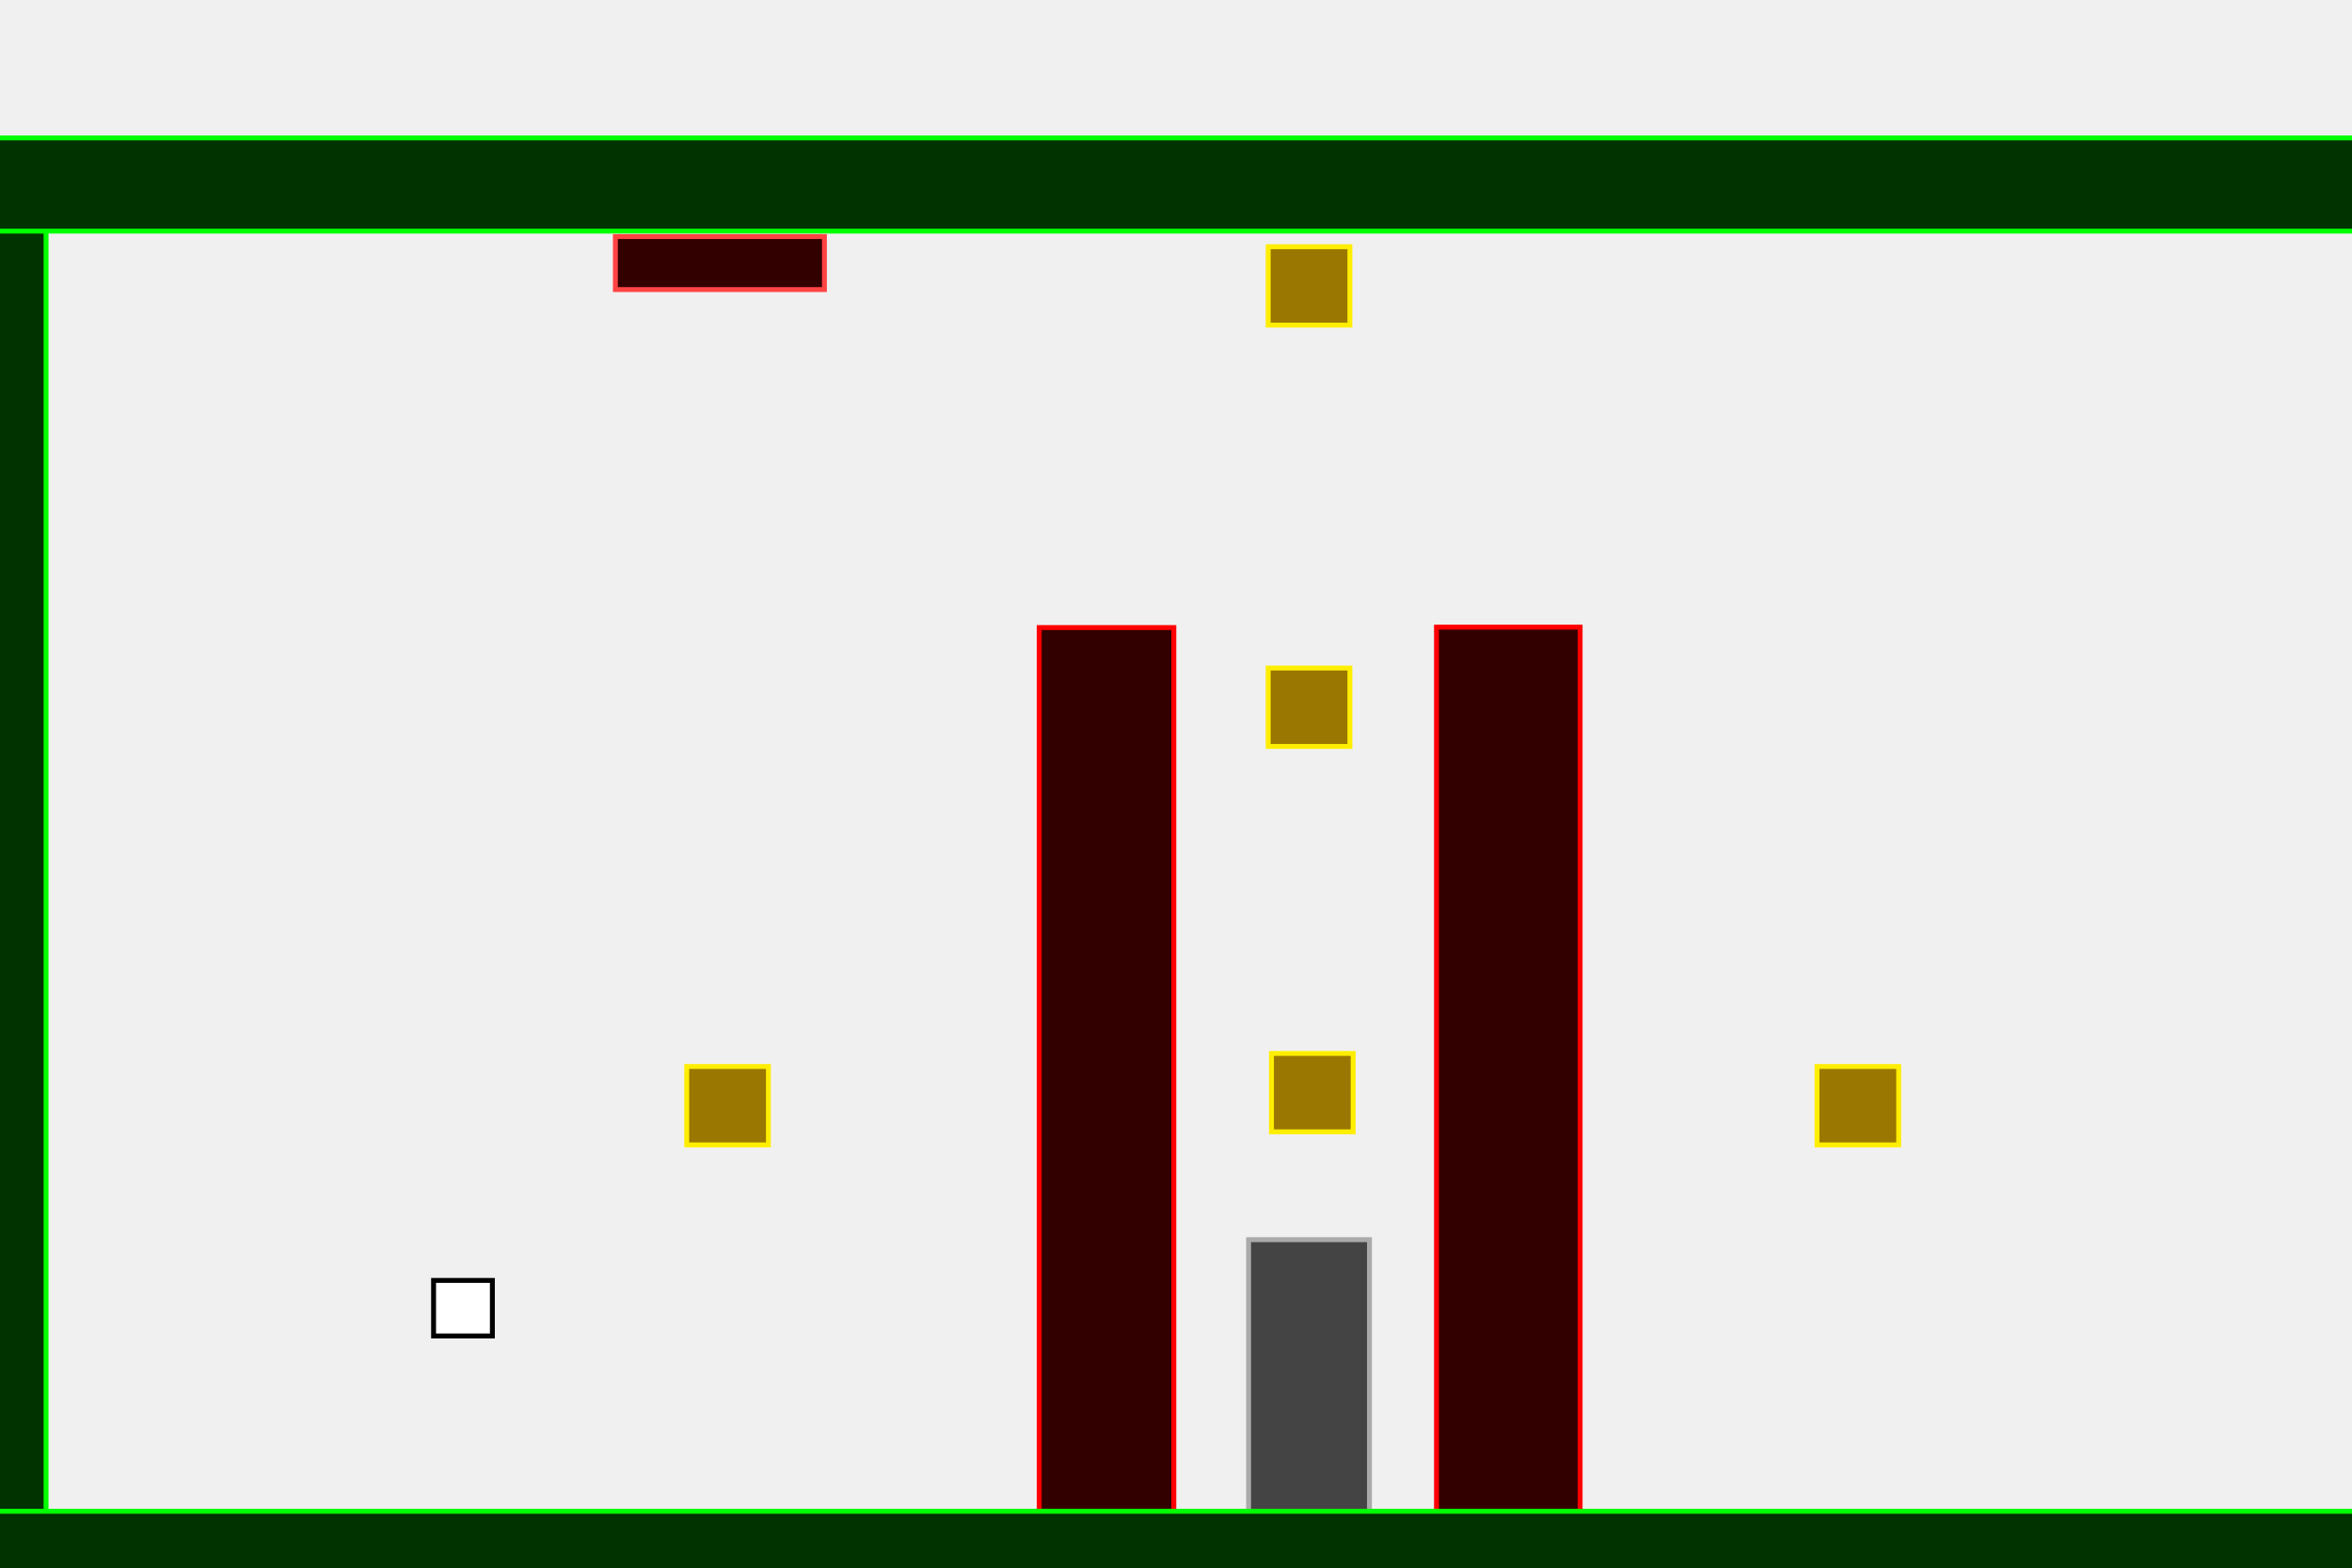
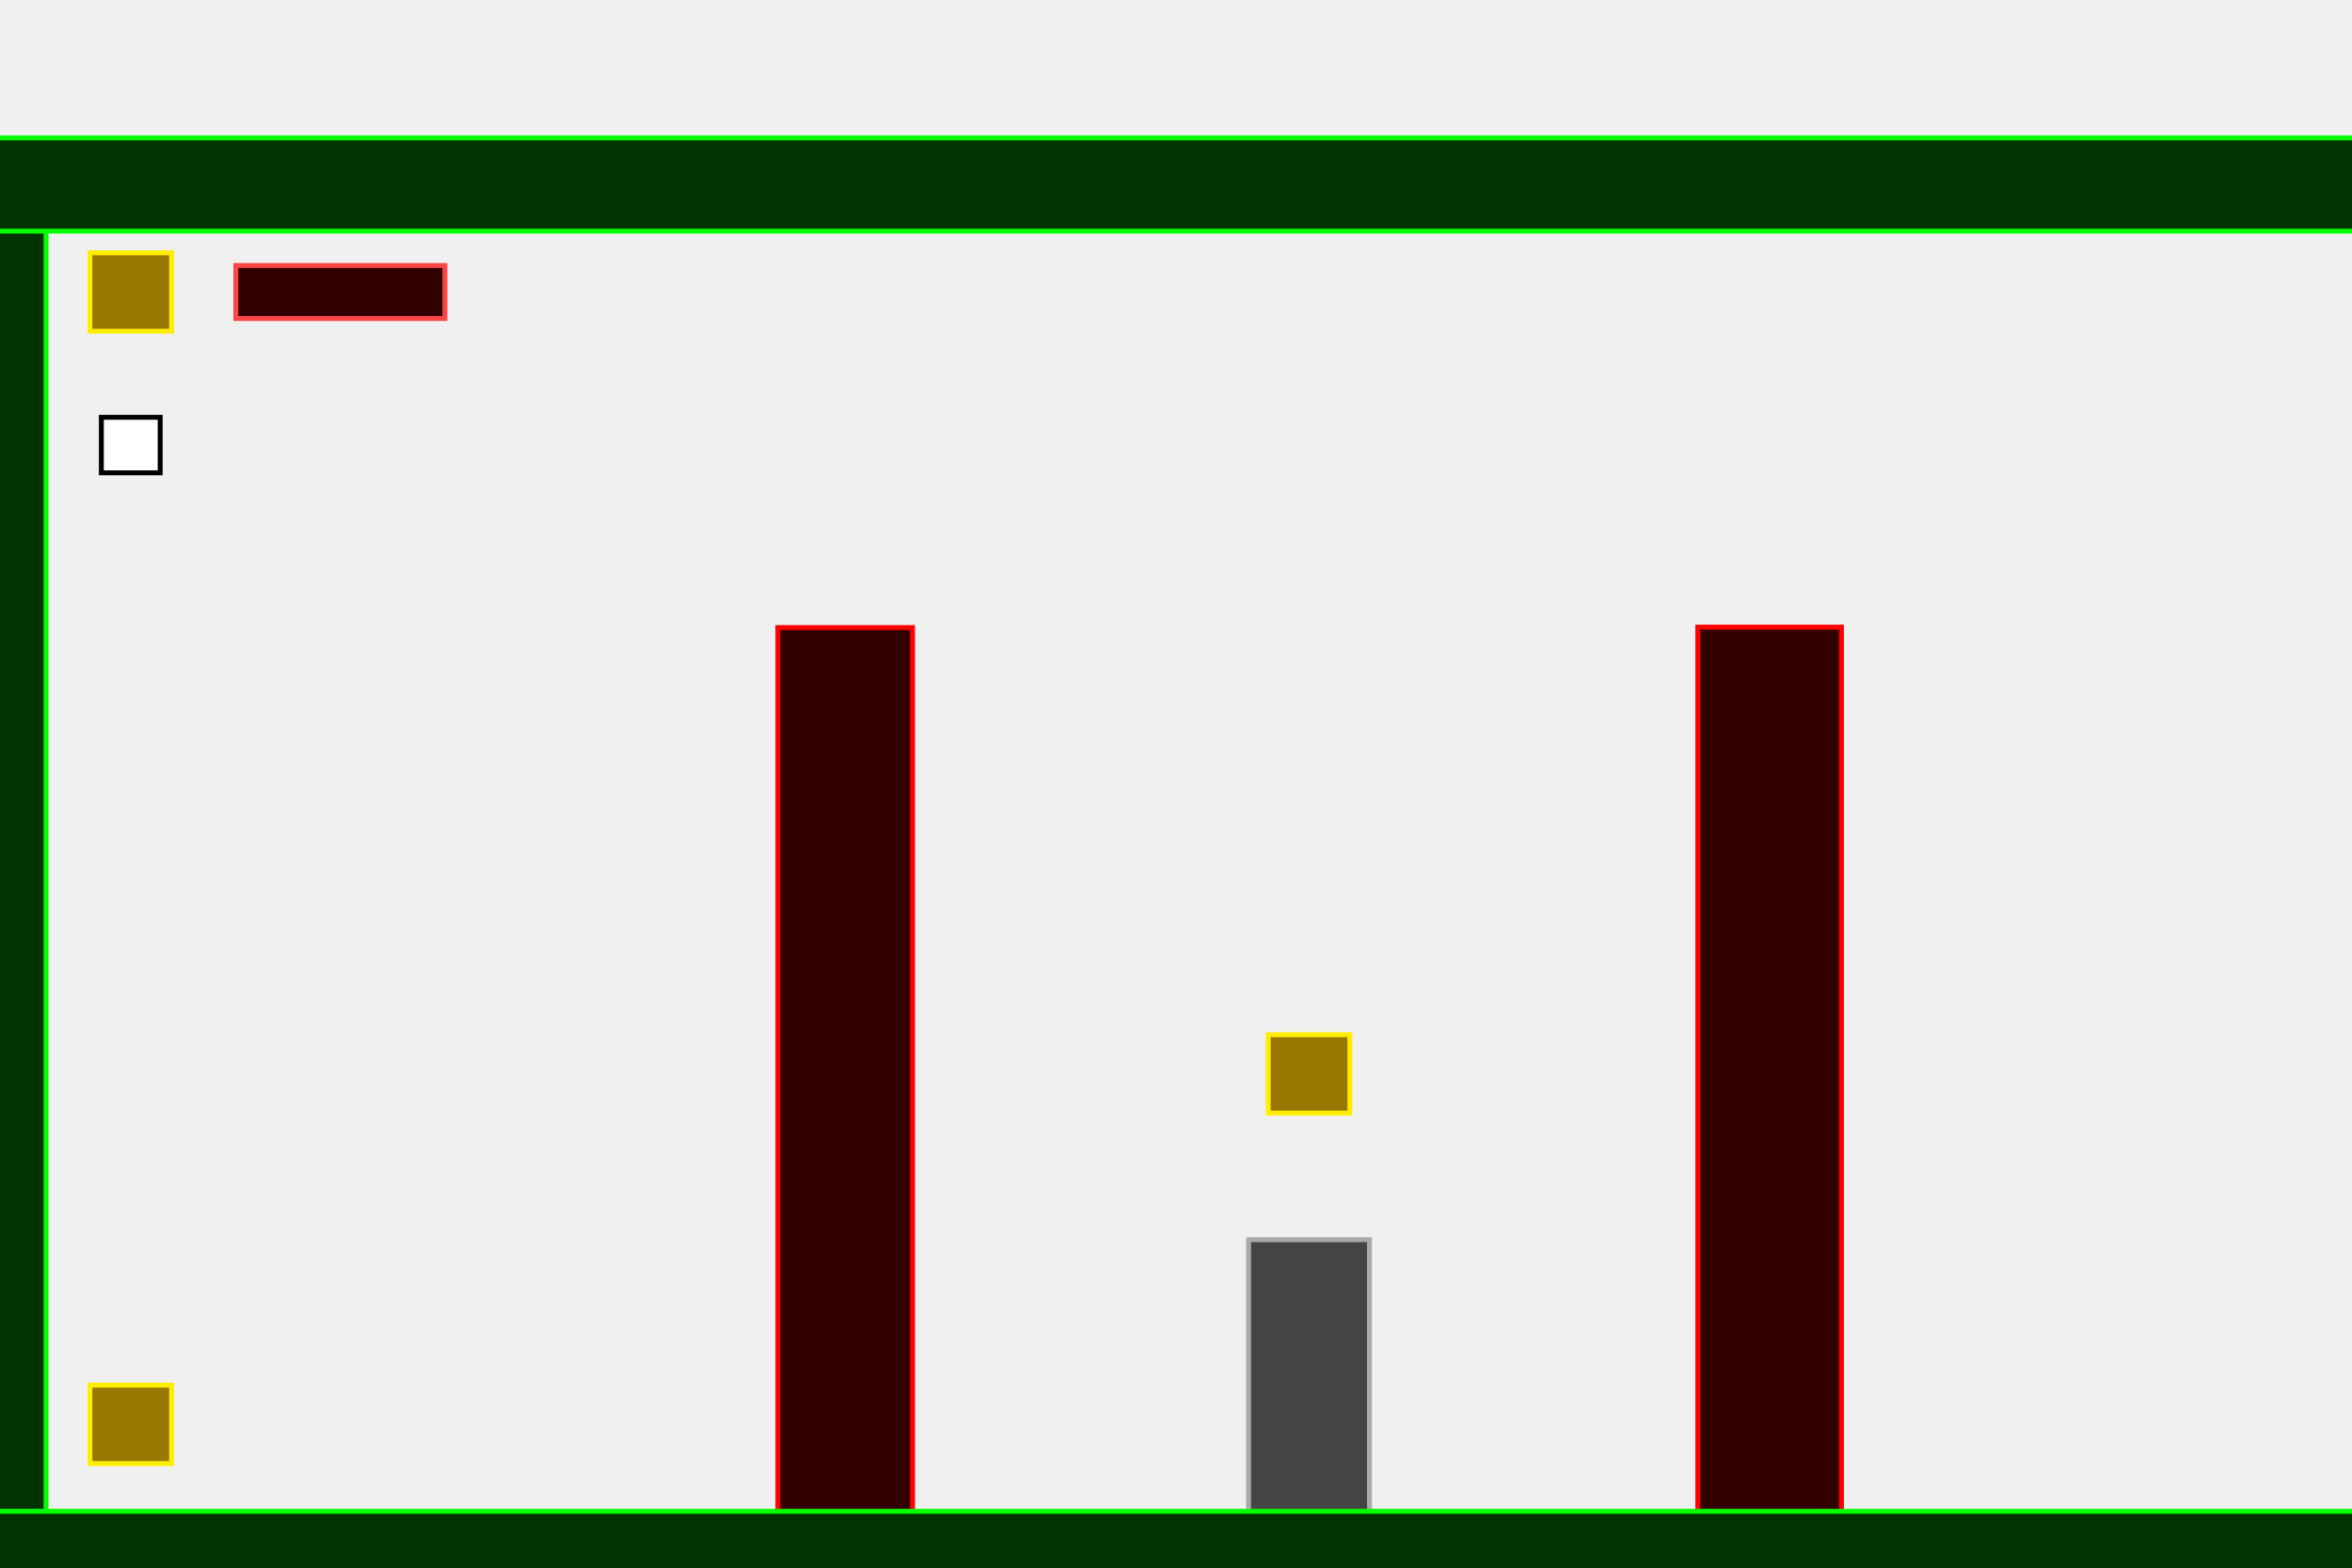
<svg xmlns="http://www.w3.org/2000/svg" width="720" height="480" version="1.1" id="svg1">
  <defs id="defs1" />
-   <rect id="datacube" x="132.727" y="392.045" width="18" height="17" fill="#ffffff" stroke="#000000" stroke-width="1.5" />
+   <rect id="datacube" x="31.027" y="127.773" width="18" height="17" fill="#ffffff" stroke="#000000" stroke-width="1.5" />
  <rect id="escapehatch" x="382.227" y="379.57" width="37" height="83.95" fill="#444444" stroke="#aaaaaa" stroke-width="1.5" />
-   <rect id="star_1" x="388.227" y="75.545" width="25" height="24" fill="#997700" stroke="#ffee00" stroke-width="1.5" />
-   <rect id="star_2" x="389.227" y="322.545" width="25" height="24" fill="#997700" stroke="#ffee00" stroke-width="1.5" />
-   <rect id="star_3" x="388.227" y="204.545" width="25" height="24" fill="#997700" stroke="#ffee00" stroke-width="1.5" />
-   <rect id="star_4" x="210.227" y="326.545" width="25" height="24" fill="#997700" stroke="#ffee00" stroke-width="1.5" />
+   <rect id="star_1" x="737.864" y="424.114" width="25" height="24" fill="#997700" stroke="#ffee00" stroke-width="1.5" />
+   <rect id="star_2" x="388.227" y="316.818" width="25" height="24" fill="#997700" stroke="#ffee00" stroke-width="1.5" />
+   <rect id="star_3" x="27.527" y="424.114" width="25" height="24" fill="#997700" stroke="#ffee00" stroke-width="1.5" />
+   <rect id="star_4" x="27.527" y="77.409" width="25" height="24" fill="#997700" stroke="#ffee00" stroke-width="1.5" />
  <rect id="staticbox_1" x="-40.644" y="65.545" width="54.742" height="413.001" fill="#003300" stroke="#00ff00" stroke-width="1.5" />
-   <rect id="badstaticbox_1" x="439.743" y="192.02" width="43.968" height="285.251" fill="#330000" stroke="#ff0000" stroke-width="1.5" />
-   <rect id="badstaticbox_2" x="318.121" y="192.149" width="41.212" height="279.992" fill="#330000" stroke="#ff0000" stroke-width="1.5" />
+   <rect id="badstaticbox_1" x="519.743" y="192.02" width="43.968" height="285.251" fill="#330000" stroke="#ff0000" stroke-width="1.5" />
+   <rect id="badstaticbox_2" x="238.121" y="192.149" width="41.212" height="279.992" fill="#330000" stroke="#ff0000" stroke-width="1.5" />
  <rect id="staticbox_2" x="774.356" y="65.545" width="54.742" height="413.001" fill="#003300" stroke="#00ff00" stroke-width="1.5" />
  <rect id="staticbox_3" x="-168.978" y="462.732" width="1130.012" height="31.827" fill="#003300" stroke="#00ff00" stroke-width="1.5" />
  <rect id="staticbox_4" x="-59.965" y="42.228" width="903.485" height="28.535" fill="#003300" stroke="#00ff00" stroke-width="1.5" />
-   <rect id="star_5" x="556.227" y="326.545" width="25" height="24" fill="#997700" stroke="#ffee00" stroke-width="1.5" />
-   <rect id="movingbadbox_4" x="188.379" y="72.432" width="63.996" height="16.227" fill="#330000" stroke="#ff4444" stroke-width="1.5" />
+   <rect id="star_5" x="737.864" y="81.295" width="25" height="24" fill="#997700" stroke="#ffee00" stroke-width="1.5" />
+   <rect id="movingbadbox_4" x="72.197" y="81.295" width="63.996" height="16.227" fill="#330000" stroke="#ff4444" stroke-width="1.5" />
</svg>
